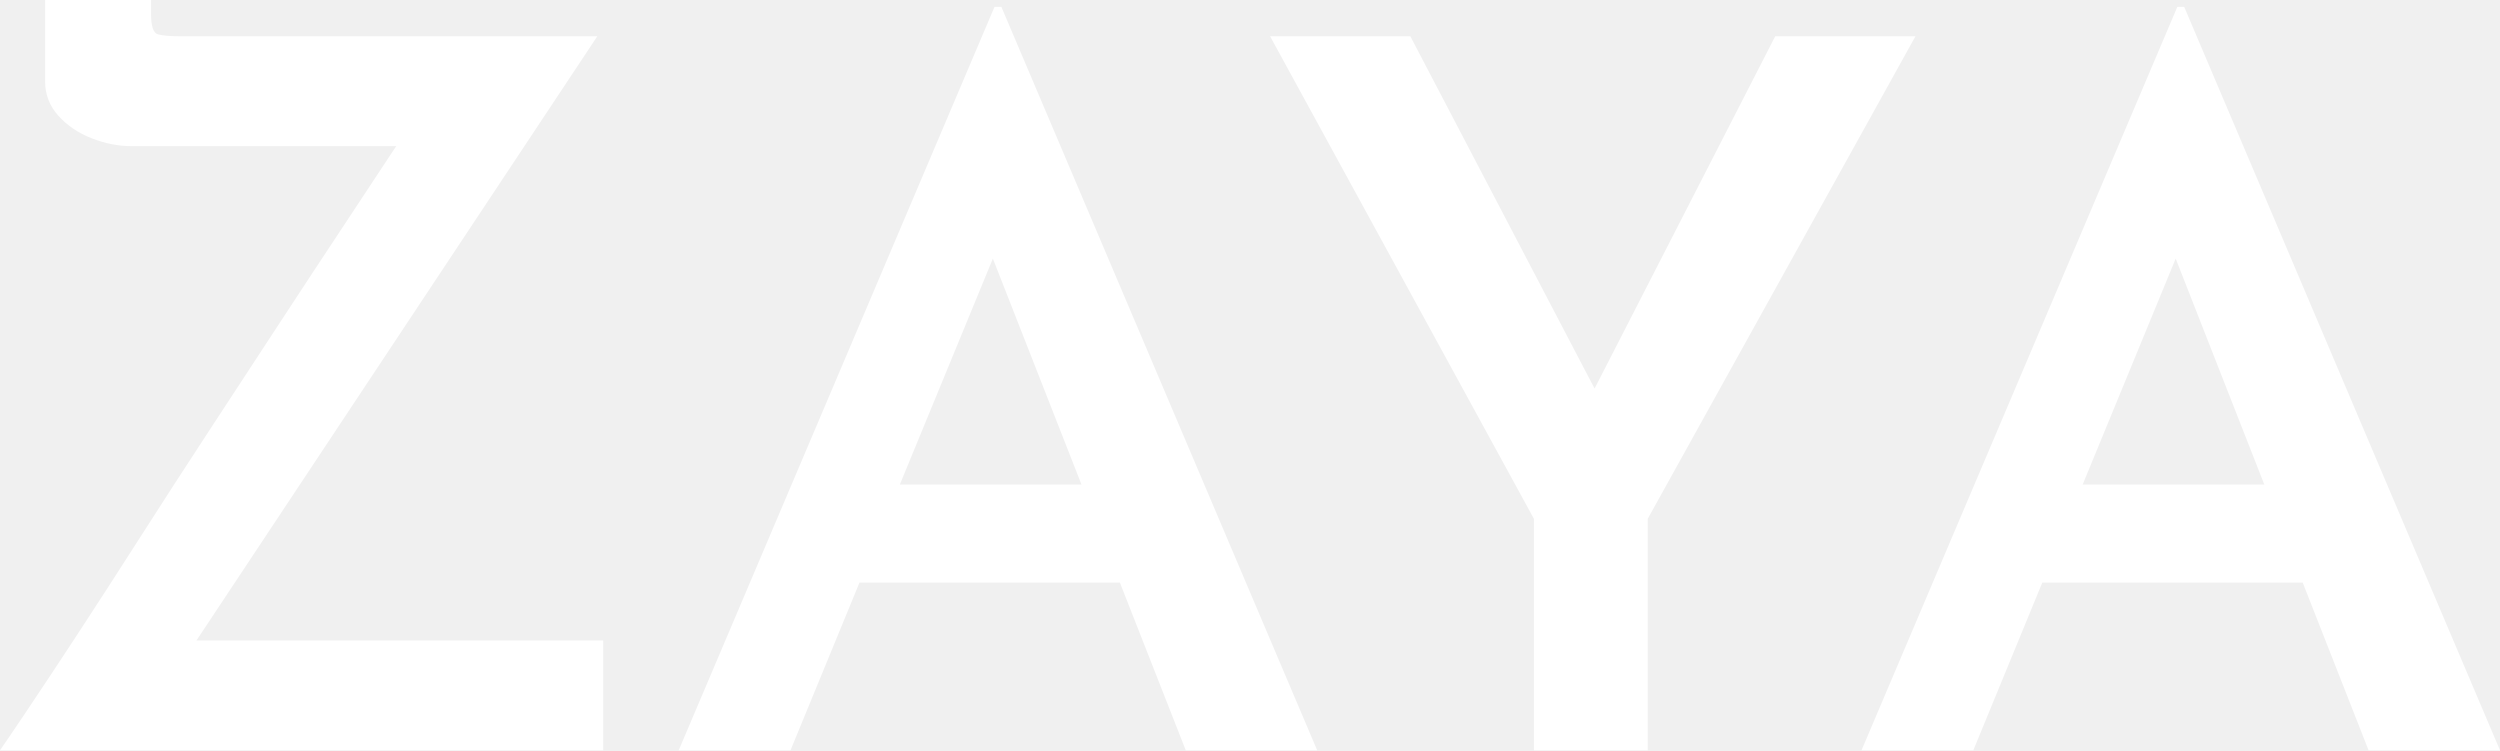
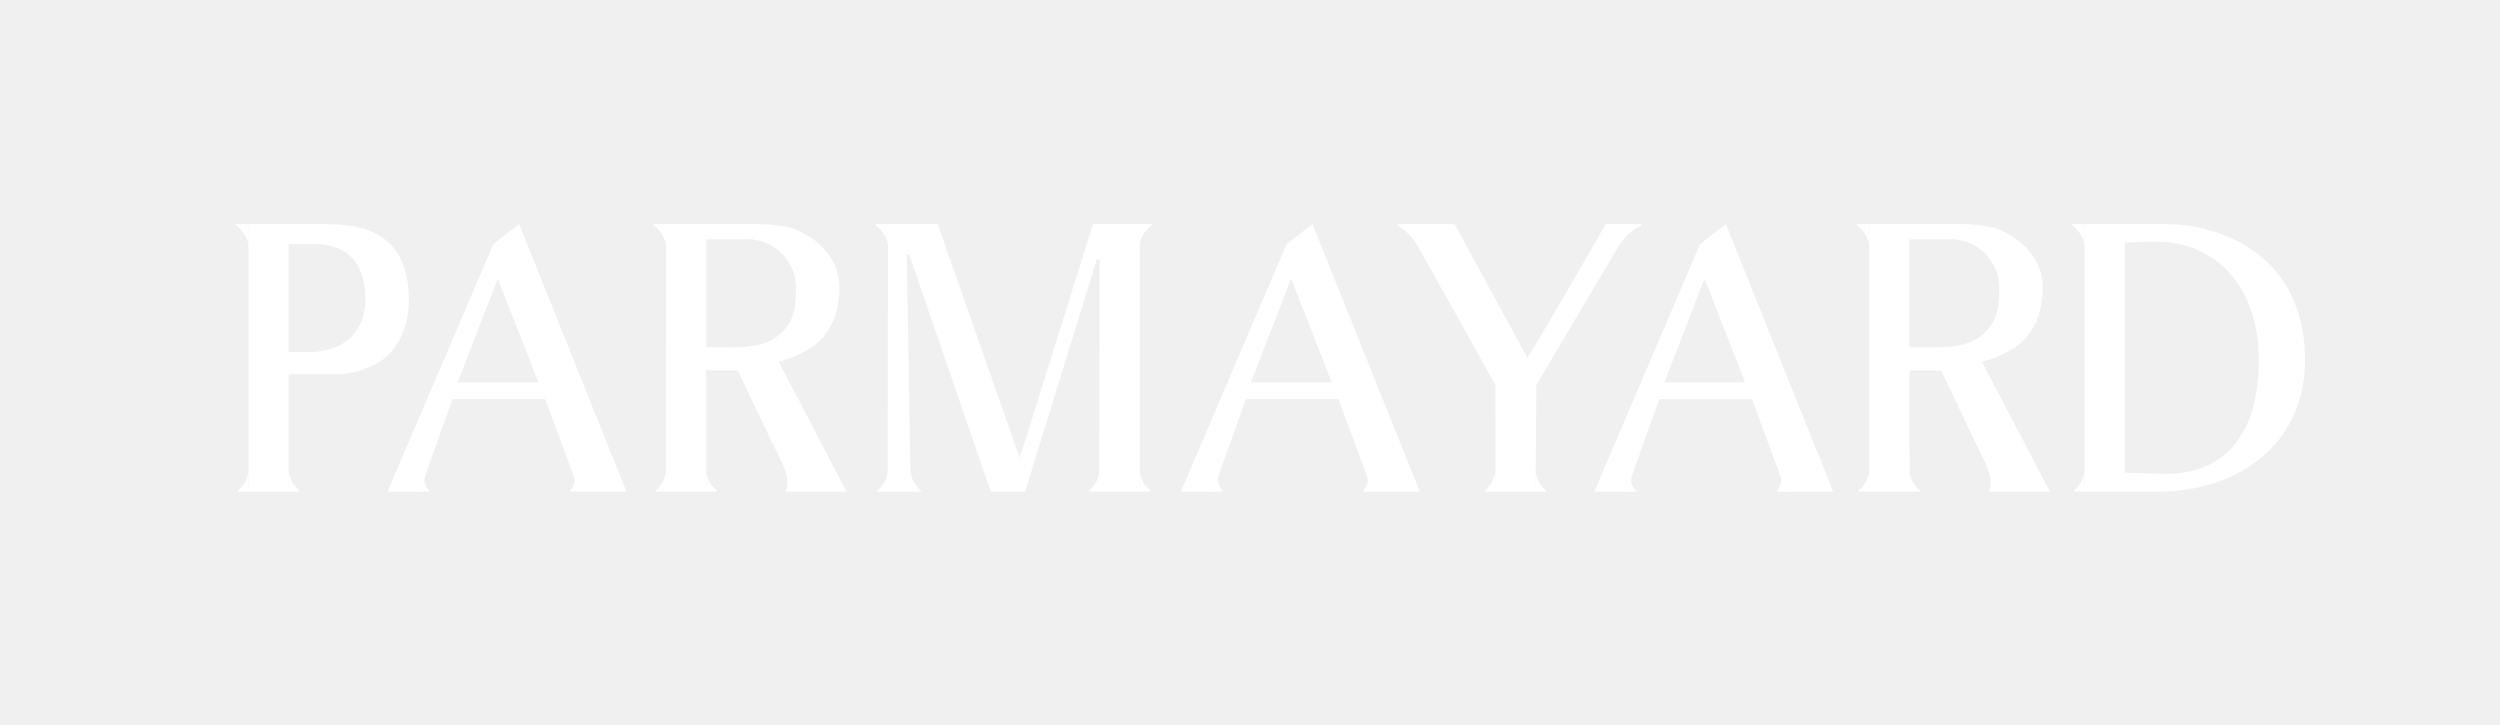
- <svg xmlns="http://www.w3.org/2000/svg" id="Layer_2" data-name="Layer 2" viewBox="0 0 152.94 45.9">
-   <defs>
-     <style>
-       .cls-1 {
-         fill: #fff;
-       }
-     </style>
-   </defs>
-   <g id="Layer_1-2" data-name="Layer 1">
+ <svg xmlns="http://www.w3.org/2000/svg" id="图层_1" data-name="图层 1" width="138.378mm" height="40.106mm" viewBox="0 0 392.253 113.688">
+   <g>
    <g>
-       <path class="cls-1" d="m36.54,2.22H11.1c-.68,0-1.16-.04-1.44-.12-.28-.08-.42-.5-.42-1.26v-.84H2.76v4.98c0,.8.27,1.5.81,2.1.54.6,1.22,1.06,2.04,1.38.82.32,1.63.48,2.43.48h16.2c-.1.15-.19.29-.3.45-.8,1.22-1.79,2.72-2.97,4.5-1.18,1.78-2.47,3.74-3.87,5.88-1.4,2.14-2.84,4.34-4.32,6.6-1.48,2.26-2.91,4.47-4.29,6.63-1.38,2.16-2.66,4.14-3.84,5.94-1.18,1.8-2.18,3.31-3,4.53-.82,1.22-1.37,2.03-1.65,2.43h36.9v-6.72H12.02L36.54,2.22Z" />
-       <path class="cls-1" d="m60.84.42l-19.32,45.48h6.84l4.22-10.26h15.93l4.03,10.26h8.04L61.26.42h-.42Zm-5.79,29.22l5.69-13.82,5.42,13.82h-11.11Z" />
-       <polygon class="cls-1" points="108.6 2.22 97.55 23.77 86.28 2.22 77.7 2.22 93.84 31.74 93.84 45.9 100.8 45.9 100.8 31.74 117.18 2.22 108.6 2.22" />
-       <path class="cls-1" d="m144.9,45.9h8.04L133.62.42h-.42l-19.32,45.48h6.84l4.22-10.26h15.93l4.03,10.26Zm-17.49-16.26l5.69-13.82,5.42,13.82h-11.11Z" />
+       <path d="M38.989,35.164H37.117c-.095,0-.158.148-.03.235a4.73,4.73,0,0,1,1.907,3.027C38.994,36.972,38.989,35.164,38.989,35.164Z" fill="#fff" />
+       <path d="M38.984,77.146H37.422c-.1,0-.158-.148-.03-.235a4.538,4.538,0,0,0,1.595-3.017l0-.01Z" fill="#fff" />
+       <path d="M45.286,77.146h1.569c.1,0,.157-.148.029-.235a4.543,4.543,0,0,1-1.6-3.017l0-.01Z" fill="#fff" />
+       <path d="M45.286,77.146V58.714H52a12.54,12.54,0,0,0,6-1.161c5.623-2.31,6.156-8.378,6.156-10.568,0-3.136-.763-6.555-2.963-8.716s-5.551-3.1-9.456-3.1H38.984V77.146Zm0-38.848h3.906a9.7,9.7,0,0,1,3.935.7,6.433,6.433,0,0,1,2.549,1.972,7.194,7.194,0,0,1,1.288,2.783,13.66,13.66,0,0,1,.374,3.134,11.8,11.8,0,0,1-.3,2.5,7.182,7.182,0,0,1-1.247,2.688,7.077,7.077,0,0,1-2.813,2.256,11.194,11.194,0,0,1-4.862.905H45.286Z" fill="#fff" />
+     </g>
+     <g>
+       <path d="M65.588,77.146h1.666c.095,0,.158-.148.03-.235a2.229,2.229,0,0,1-.49-2.532l-1.343-.035Z" fill="#fff" />
+       <path d="M91.115,77.146H89.524c-.095,0-.158-.148-.03-.235a2.208,2.208,0,0,0,.415-2.532l1.343-.035Z" fill="#fff" />
+       <path d="M65.807,77.146,71,62.62H85.537l5.39,14.526h7.366L81.447,35.161,77.4,38.3,60.8,77.146Zm12.3-33.432,6.361,16.273H71.8Z" fill="#fff" />
+     </g>
+     <g>
+       <path d="M104.5,35.161h-1.872a.125.125,0,0,0-.03.235,4.728,4.728,0,0,1,1.906,3.027C104.5,36.969,104.5,35.161,104.5,35.161Z" fill="#fff" />
+       <path d="M104.5,77.146h-1.562c-.095,0-.158-.148-.03-.235a4.538,4.538,0,0,0,1.595-3.017l0-.01Z" fill="#fff" />
+       <path d="M110.805,77.146h1.569c.095,0,.158-.148.03-.235a4.54,4.54,0,0,1-1.6-3.017l0-.01Z" fill="#fff" />
+       <path d="M125.171,77.146h-1.8c-.1,0-.119-.125-.062-.221.479-.909.192-2.362-.41-3.865l.834-.068Z" fill="#fff" />
+       <path d="M104.5,35.163l-.022,41.981h6.344L110.8,58.12h4.962s8.089,17.227,9.285,19.024h7.785L122.168,56.758a17.688,17.688,0,0,0,4.674-1.943c2.476-1.444,4.81-4.319,4.863-9.586.063-6.384-6.221-9.155-7.778-9.52a21.888,21.888,0,0,0-5-.548Zm6.3,2.4h5.7a7.66,7.66,0,0,1,8.373,8.284c0,3-.63,4.989-2.722,6.789-1.495,1.287-4.083,1.846-6.8,1.846H110.8Z" fill="#fff" />
+     </g>
+     <g>
+       <path d="M361.644,56.405a20.166,20.166,0,0,1-2.012,9.291,19.021,19.021,0,0,1-5.236,6.451,22.764,22.764,0,0,1-7.308,3.758,28.427,28.427,0,0,1-8.373,1.242H327.058V35.162l12.84,0a24.43,24.43,0,0,1,7.456,1.169,22.25,22.25,0,0,1,6.391,3.151,18.168,18.168,0,0,1,5.8,6.9A22.443,22.443,0,0,1,361.644,56.405Zm-7.248-.034a23.485,23.485,0,0,0-1.125-7.5,17.145,17.145,0,0,0-3.284-5.843,14.456,14.456,0,0,0-5.015-3.74,15.675,15.675,0,0,0-6.612-1.363q-1.214,0-2.737.043t-2.263.073l.052,36.127s4.168.177,6.339.177a15.474,15.474,0,0,0,6.568-1.3,11.813,11.813,0,0,0,4.556-3.625,16.054,16.054,0,0,0,2.677-5.64A29.254,29.254,0,0,0,354.4,56.371Z" fill="#fff" />
+       <path d="M327.061,35.162H325.19a.125.125,0,0,0-.03.235,4.732,4.732,0,0,1,1.906,3.028C327.066,36.97,327.061,35.162,327.061,35.162Z" fill="#fff" />
+       <path d="M327.069,77.147h-1.562c-.1,0-.158-.148-.03-.235a4.538,4.538,0,0,0,1.6-3.017l0-.01Z" fill="#fff" />
+     </g>
+     <g>
+       <path d="M254.928,77.147h1.666c.1,0,.158-.148.03-.235a2.229,2.229,0,0,1-.49-2.532l-1.343-.035Z" fill="#fff" />
+       <path d="M280.455,77.147h-1.591c-.095,0-.158-.148-.03-.235a2.208,2.208,0,0,0,.415-2.532l1.343-.035Z" fill="#fff" />
+       <path d="M255.148,77.147l5.2-14.526h14.533l5.39,14.526h7.366L270.787,35.162,266.744,38.3,250.137,77.147Zm12.3-33.432,6.361,16.273h-12.67Z" fill="#fff" />
+     </g>
+     <g>
+       <path d="M190.063,77.146h1.666c.095,0,.157-.148.03-.235a2.228,2.228,0,0,1-.49-2.532l-1.343-.035Z" fill="#fff" />
+       <path d="M215.59,77.146H214c-.095,0-.158-.148-.03-.235a2.207,2.207,0,0,0,.414-2.532l1.343-.035Z" fill="#fff" />
+       <path d="M190.282,77.146l5.2-14.526h14.533l5.39,14.526h7.366L205.922,35.161,201.879,38.3,185.271,77.146Zm12.3-33.432,6.361,16.273h-12.67Z" fill="#fff" />
+     </g>
+     <g>
+       <path d="M293.3,35.162h-1.872a.125.125,0,0,0-.029.235,4.736,4.736,0,0,1,1.906,3.028C293.3,36.97,293.3,35.162,293.3,35.162Z" fill="#fff" />
+       <path d="M293.305,77.147h-1.563c-.1,0-.157-.148-.029-.235a4.542,4.542,0,0,0,1.595-3.017v-.01Z" fill="#fff" />
+       <path d="M299.607,77.147h1.568c.1,0,.158-.148.03-.235a4.54,4.54,0,0,1-1.6-3.017v-.01Z" fill="#fff" />
+       <path d="M313.973,77.147h-1.8c-.1,0-.119-.125-.061-.221.478-.909.191-2.362-.41-3.865l.834-.068Z" fill="#fff" />
+       <path d="M293.3,35.164l-.022,41.981h6.344l-.02-19.024h4.962s8.089,17.227,9.285,19.024h7.785L310.97,56.759a17.689,17.689,0,0,0,4.673-1.943c2.476-1.444,4.81-4.319,4.863-9.586.064-6.384-6.22-9.155-7.778-9.52a21.879,21.879,0,0,0-5-.548Zm6.3,2.395h5.7a7.662,7.662,0,0,1,8.373,8.284c0,3-.631,4.989-2.722,6.789-1.495,1.287-4.083,1.846-6.8,1.846H299.6Z" fill="#fff" />
+     </g>
+     <g>
+       <path d="M139.335,35.161h-1.872a.125.125,0,0,0-.029.235,4.736,4.736,0,0,1,1.906,3.027C139.34,36.969,139.335,35.161,139.335,35.161Z" fill="#fff" />
+       <path d="M178.771,35.161h1.872a.125.125,0,0,1,.03.235,4.728,4.728,0,0,0-1.906,3.027C178.767,36.969,178.771,35.161,178.771,35.161Z" fill="#fff" />
+       <path d="M172.525,77.146h-1.562c-.1,0-.158-.148-.03-.235a4.538,4.538,0,0,0,1.595-3.017l0-.01Z" fill="#fff" />
+       <path d="M178.827,77.146H180.4c.1,0,.157-.148.029-.235a4.543,4.543,0,0,1-1.6-3.017l0-.01Z" fill="#fff" />
+       <path d="M139.312,77.146h-1.563c-.095,0-.157-.148-.029-.235a4.542,4.542,0,0,0,1.595-3.017v-.01Z" fill="#fff" />
+       <path d="M142.844,77.146h1.569c.095,0,.158-.148.03-.235a4.54,4.54,0,0,1-1.6-3.017l0-.01Z" fill="#fff" />
+       <polygon points="139.331 35.159 139.272 77.145 142.905 77.145 142.268 39.952 142.652 39.952 155.458 77.145 160.841 77.145 172.09 40.692 172.534 40.692 172.478 77.145 178.828 77.145 178.828 35.159 171.496 35.159 159.994 71.86 147.12 35.159 139.331 35.159" fill="#fff" />
+     </g>
+     <g>
+       <path d="M221.219,35.162h-1.872a.125.125,0,0,0-.03.235,9.462,9.462,0,0,1,3.053,3.028A7.624,7.624,0,0,0,221.219,35.162Z" fill="#fff" />
+       <path d="M256.02,35.162h1.466a.125.125,0,0,1,.03.235,8.445,8.445,0,0,0-3.356,2.9C254.16,36.839,256.02,35.162,256.02,35.162Z" fill="#fff" />
+       <path d="M234.637,77.147h-1.562c-.1,0-.158-.148-.03-.235A4.538,4.538,0,0,0,234.64,73.9l0-.01Z" fill="#fff" />
+       <path d="M240.939,77.147h1.569c.095,0,.157-.148.029-.235a4.543,4.543,0,0,1-1.6-3.017l0-.01Z" fill="#fff" />
+       <path d="M234.637,77.147h6.3l.118-16.75,14.958-25.235h-4.06s-9.192,16.014-12.288,21c-1.558-2.8-11.432-21-11.432-21h-7.684l14.086,25.254Z" fill="#fff" />
    </g>
  </g>
</svg>
